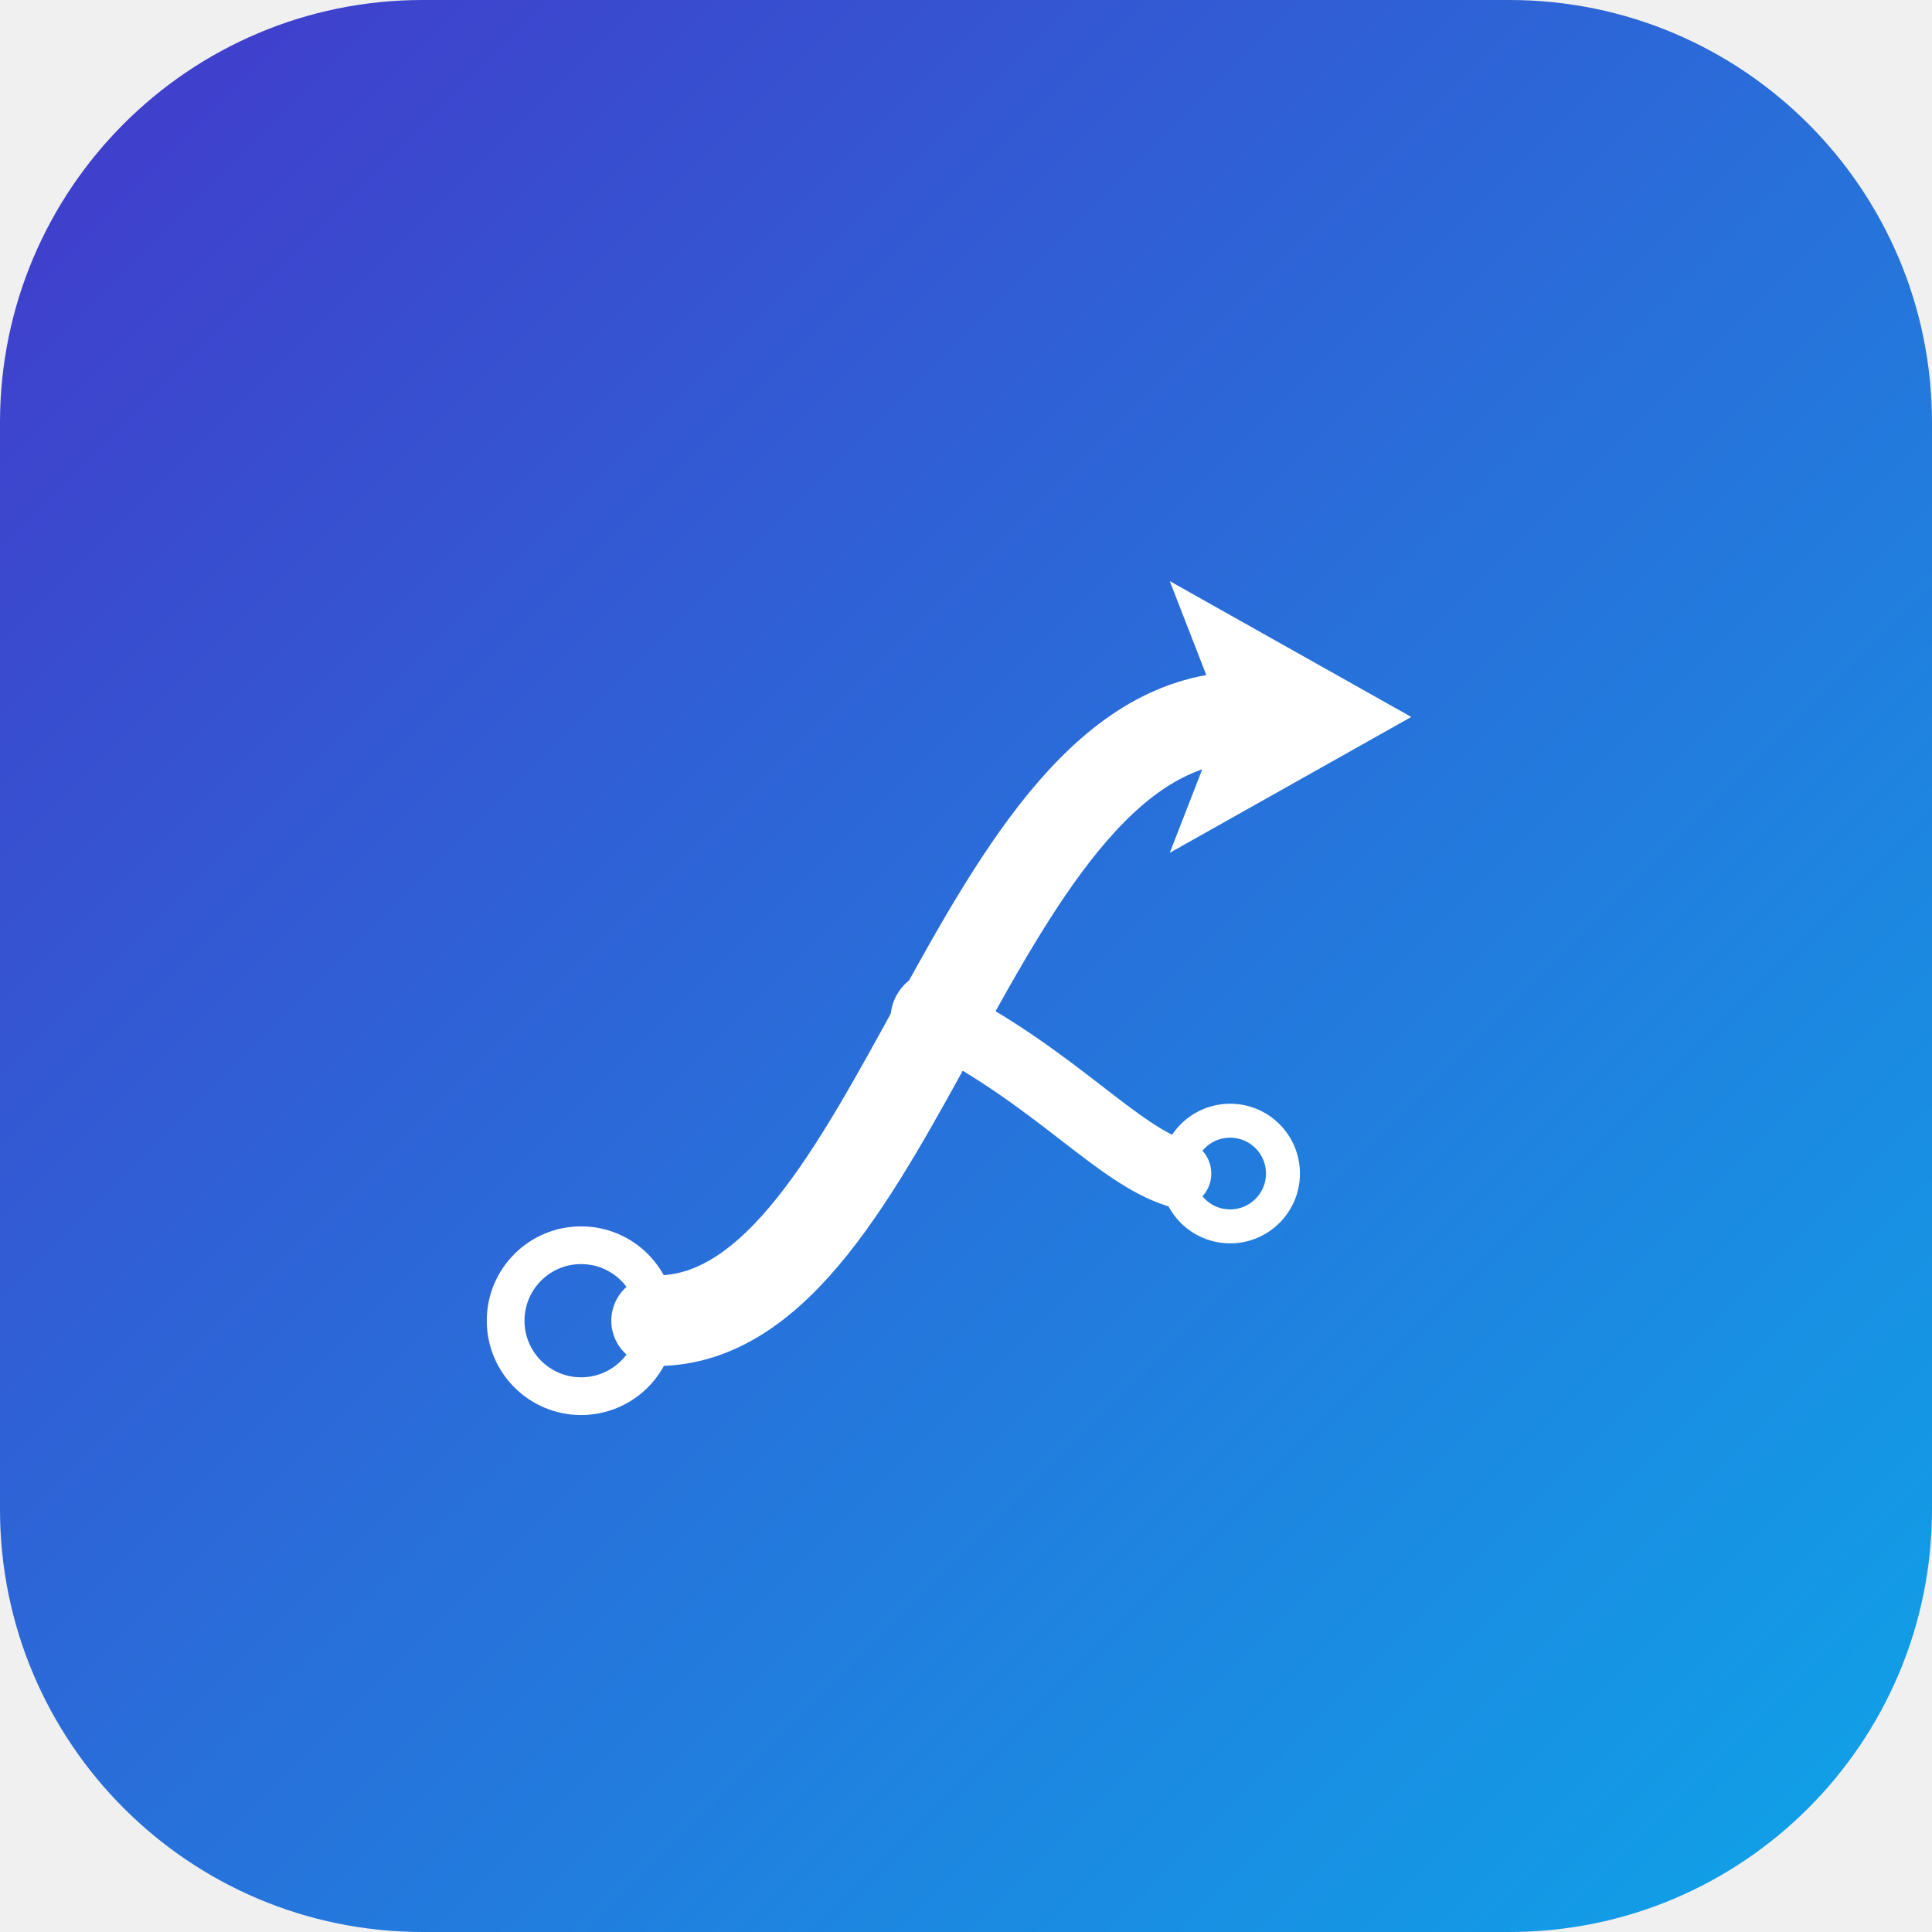
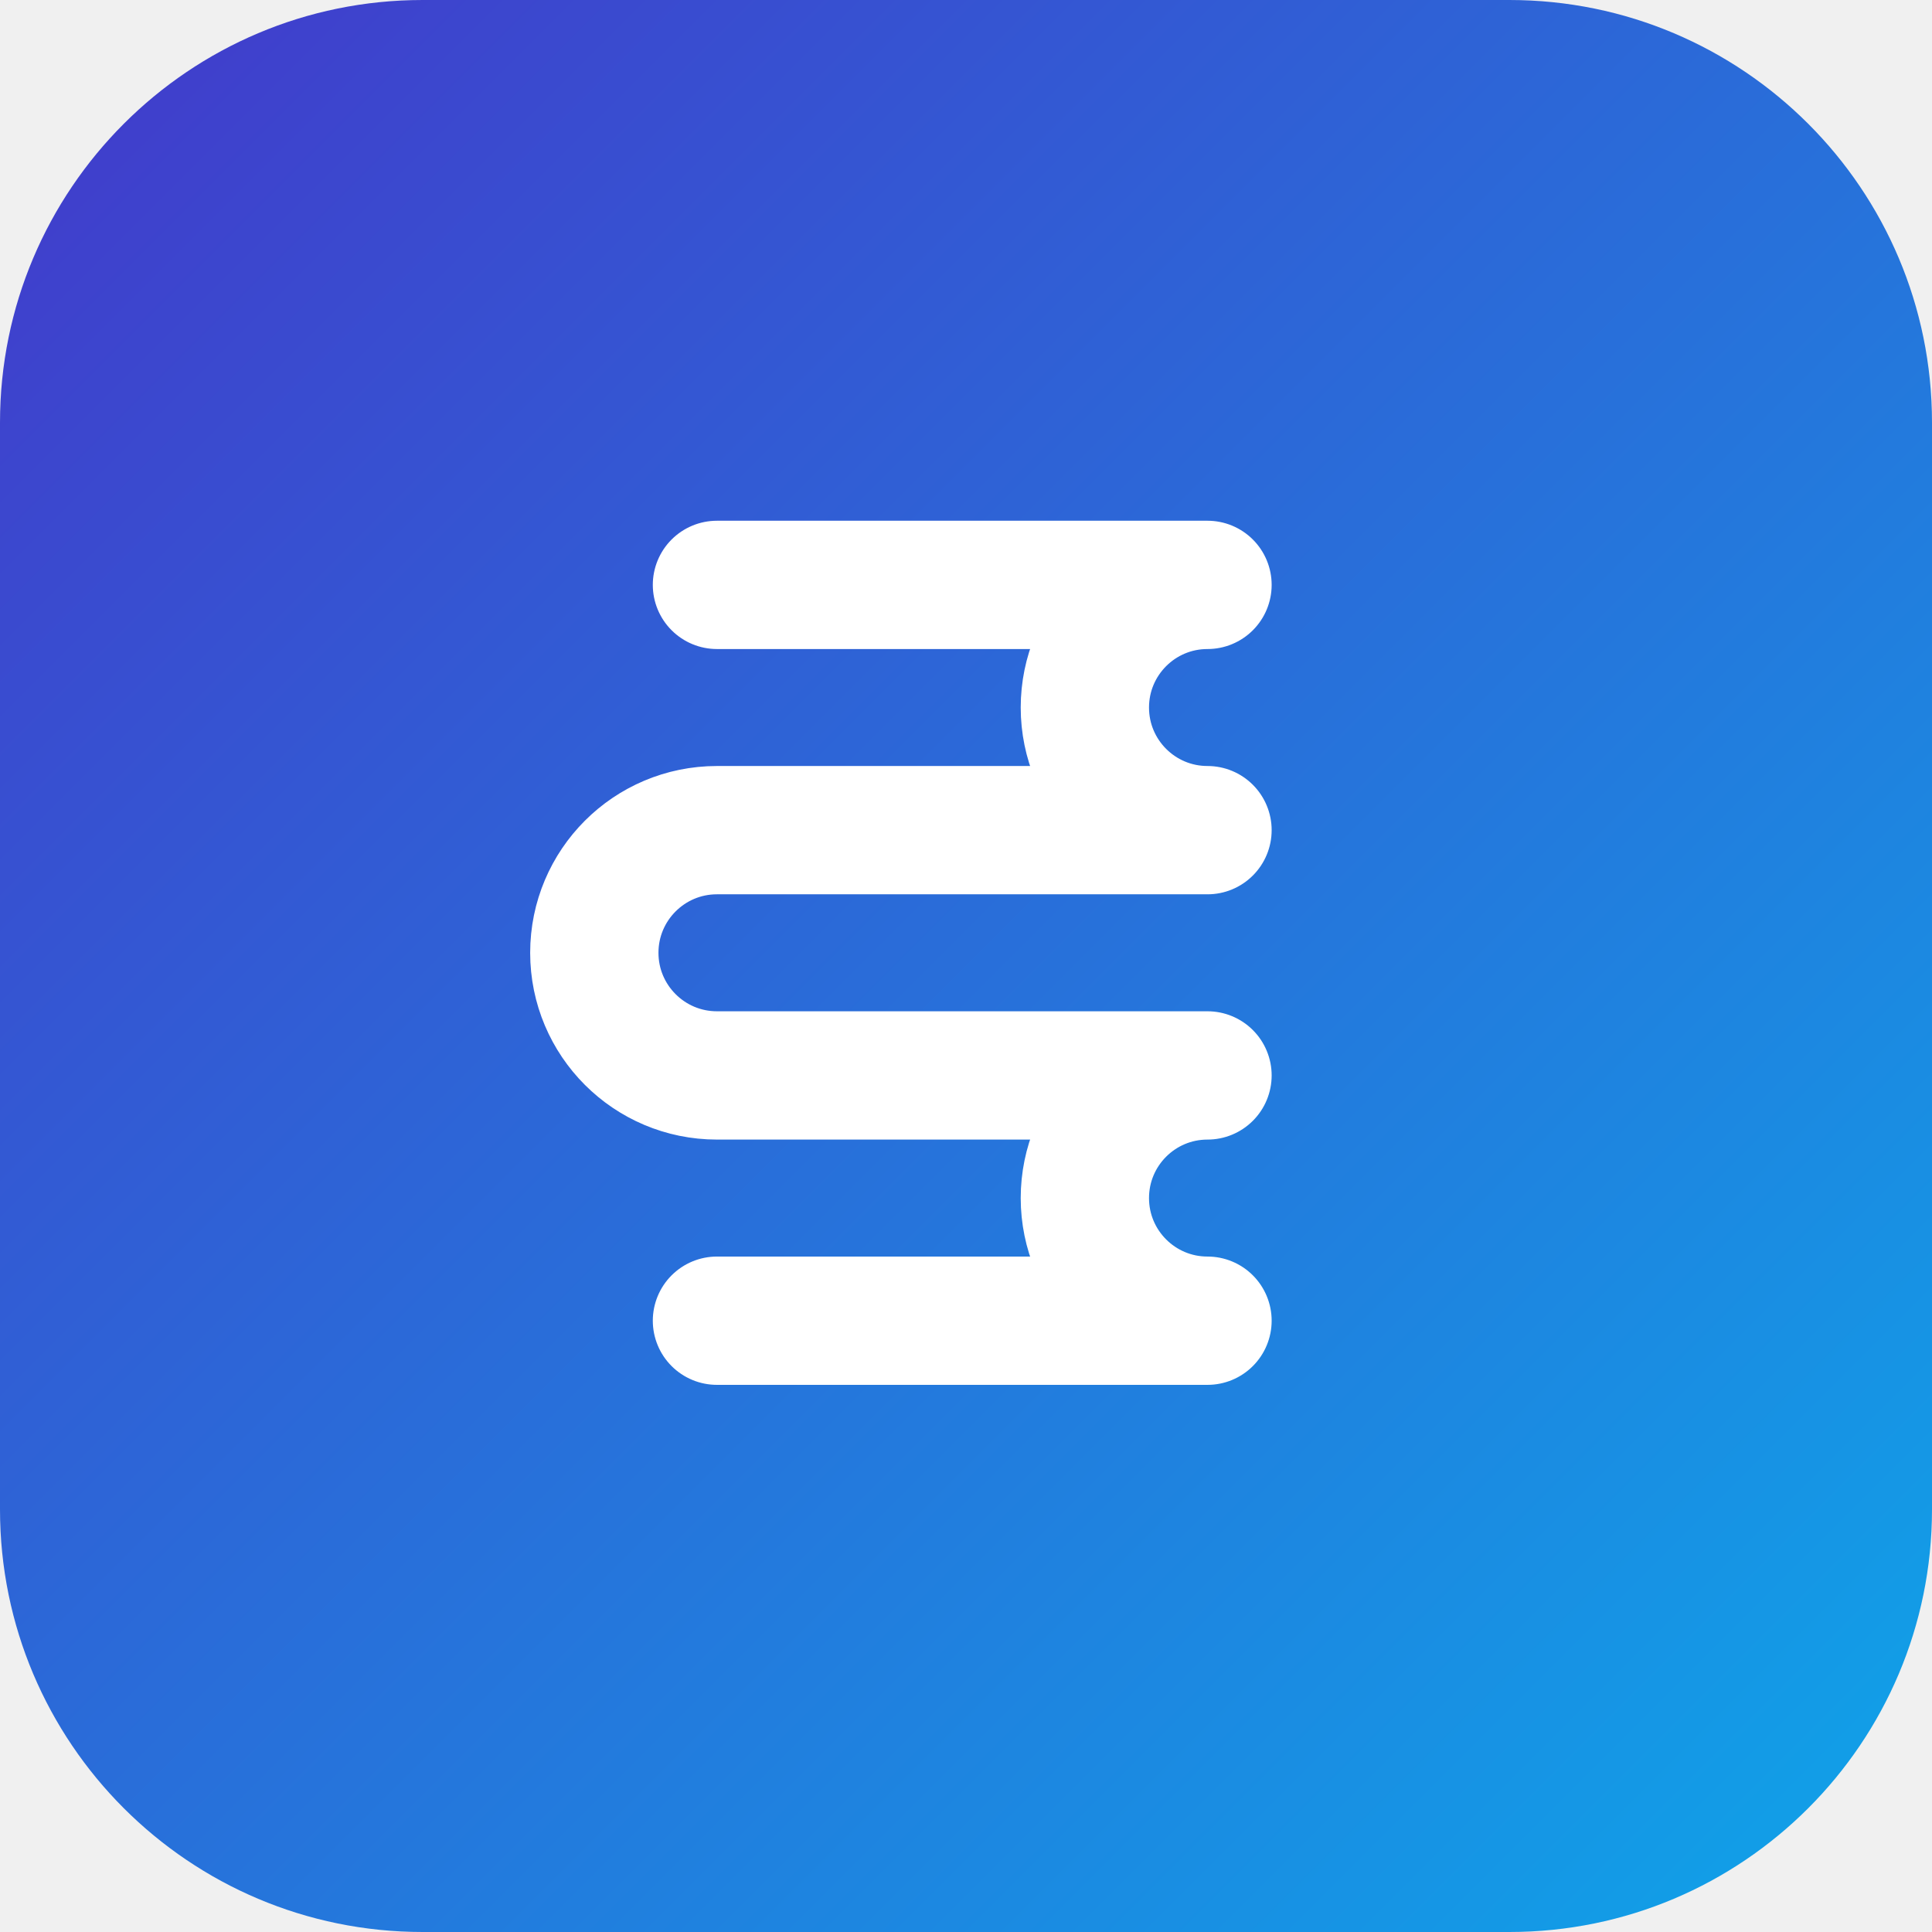
<svg xmlns="http://www.w3.org/2000/svg" width="512" height="512" viewBox="0 0 512 512">
  <defs>
    <linearGradient id="bg" x1="0" y1="0" x2="1" y2="1">
      <stop offset="0" stop-color="#4338CA" />
      <stop offset="1" stop-color="#0EA5E9" />
    </linearGradient>
  </defs>
  <rect width="512" height="512" rx="112" fill="url(#bg)" />
-   <path d="M174 350 C238 350 258 190 330 190" fill="none" stroke="#FFFFFF" stroke-width="24" stroke-linecap="round" />
-   <path d="M310 154 L374 190 L310 226 L324 190 Z" fill="#FFFFFF" />
-   <path d="M249 270 C280 286 296 306 312 311" fill="none" stroke="#FFFFFF" stroke-width="18" stroke-linecap="round" />
-   <circle cx="249" cy="270" r="13" fill="#FFFFFF" />
-   <circle cx="154" cy="350" r="20" fill="none" stroke="#FFFFFF" stroke-width="10" />
-   <circle cx="326" cy="311" r="14" fill="none" stroke="#FFFFFF" stroke-width="9" />
+   <path d="M190 350 H320 A32.5 32.5 0 0 1 320 285 H190 A32.5 32.5 0 0 1 190 220 H320 A32.5 32.5 0 0 1 320 155 H190" fill="none" stroke="#FFFFFF" stroke-width="34" stroke-linecap="round" stroke-linejoin="round" />
</svg>
